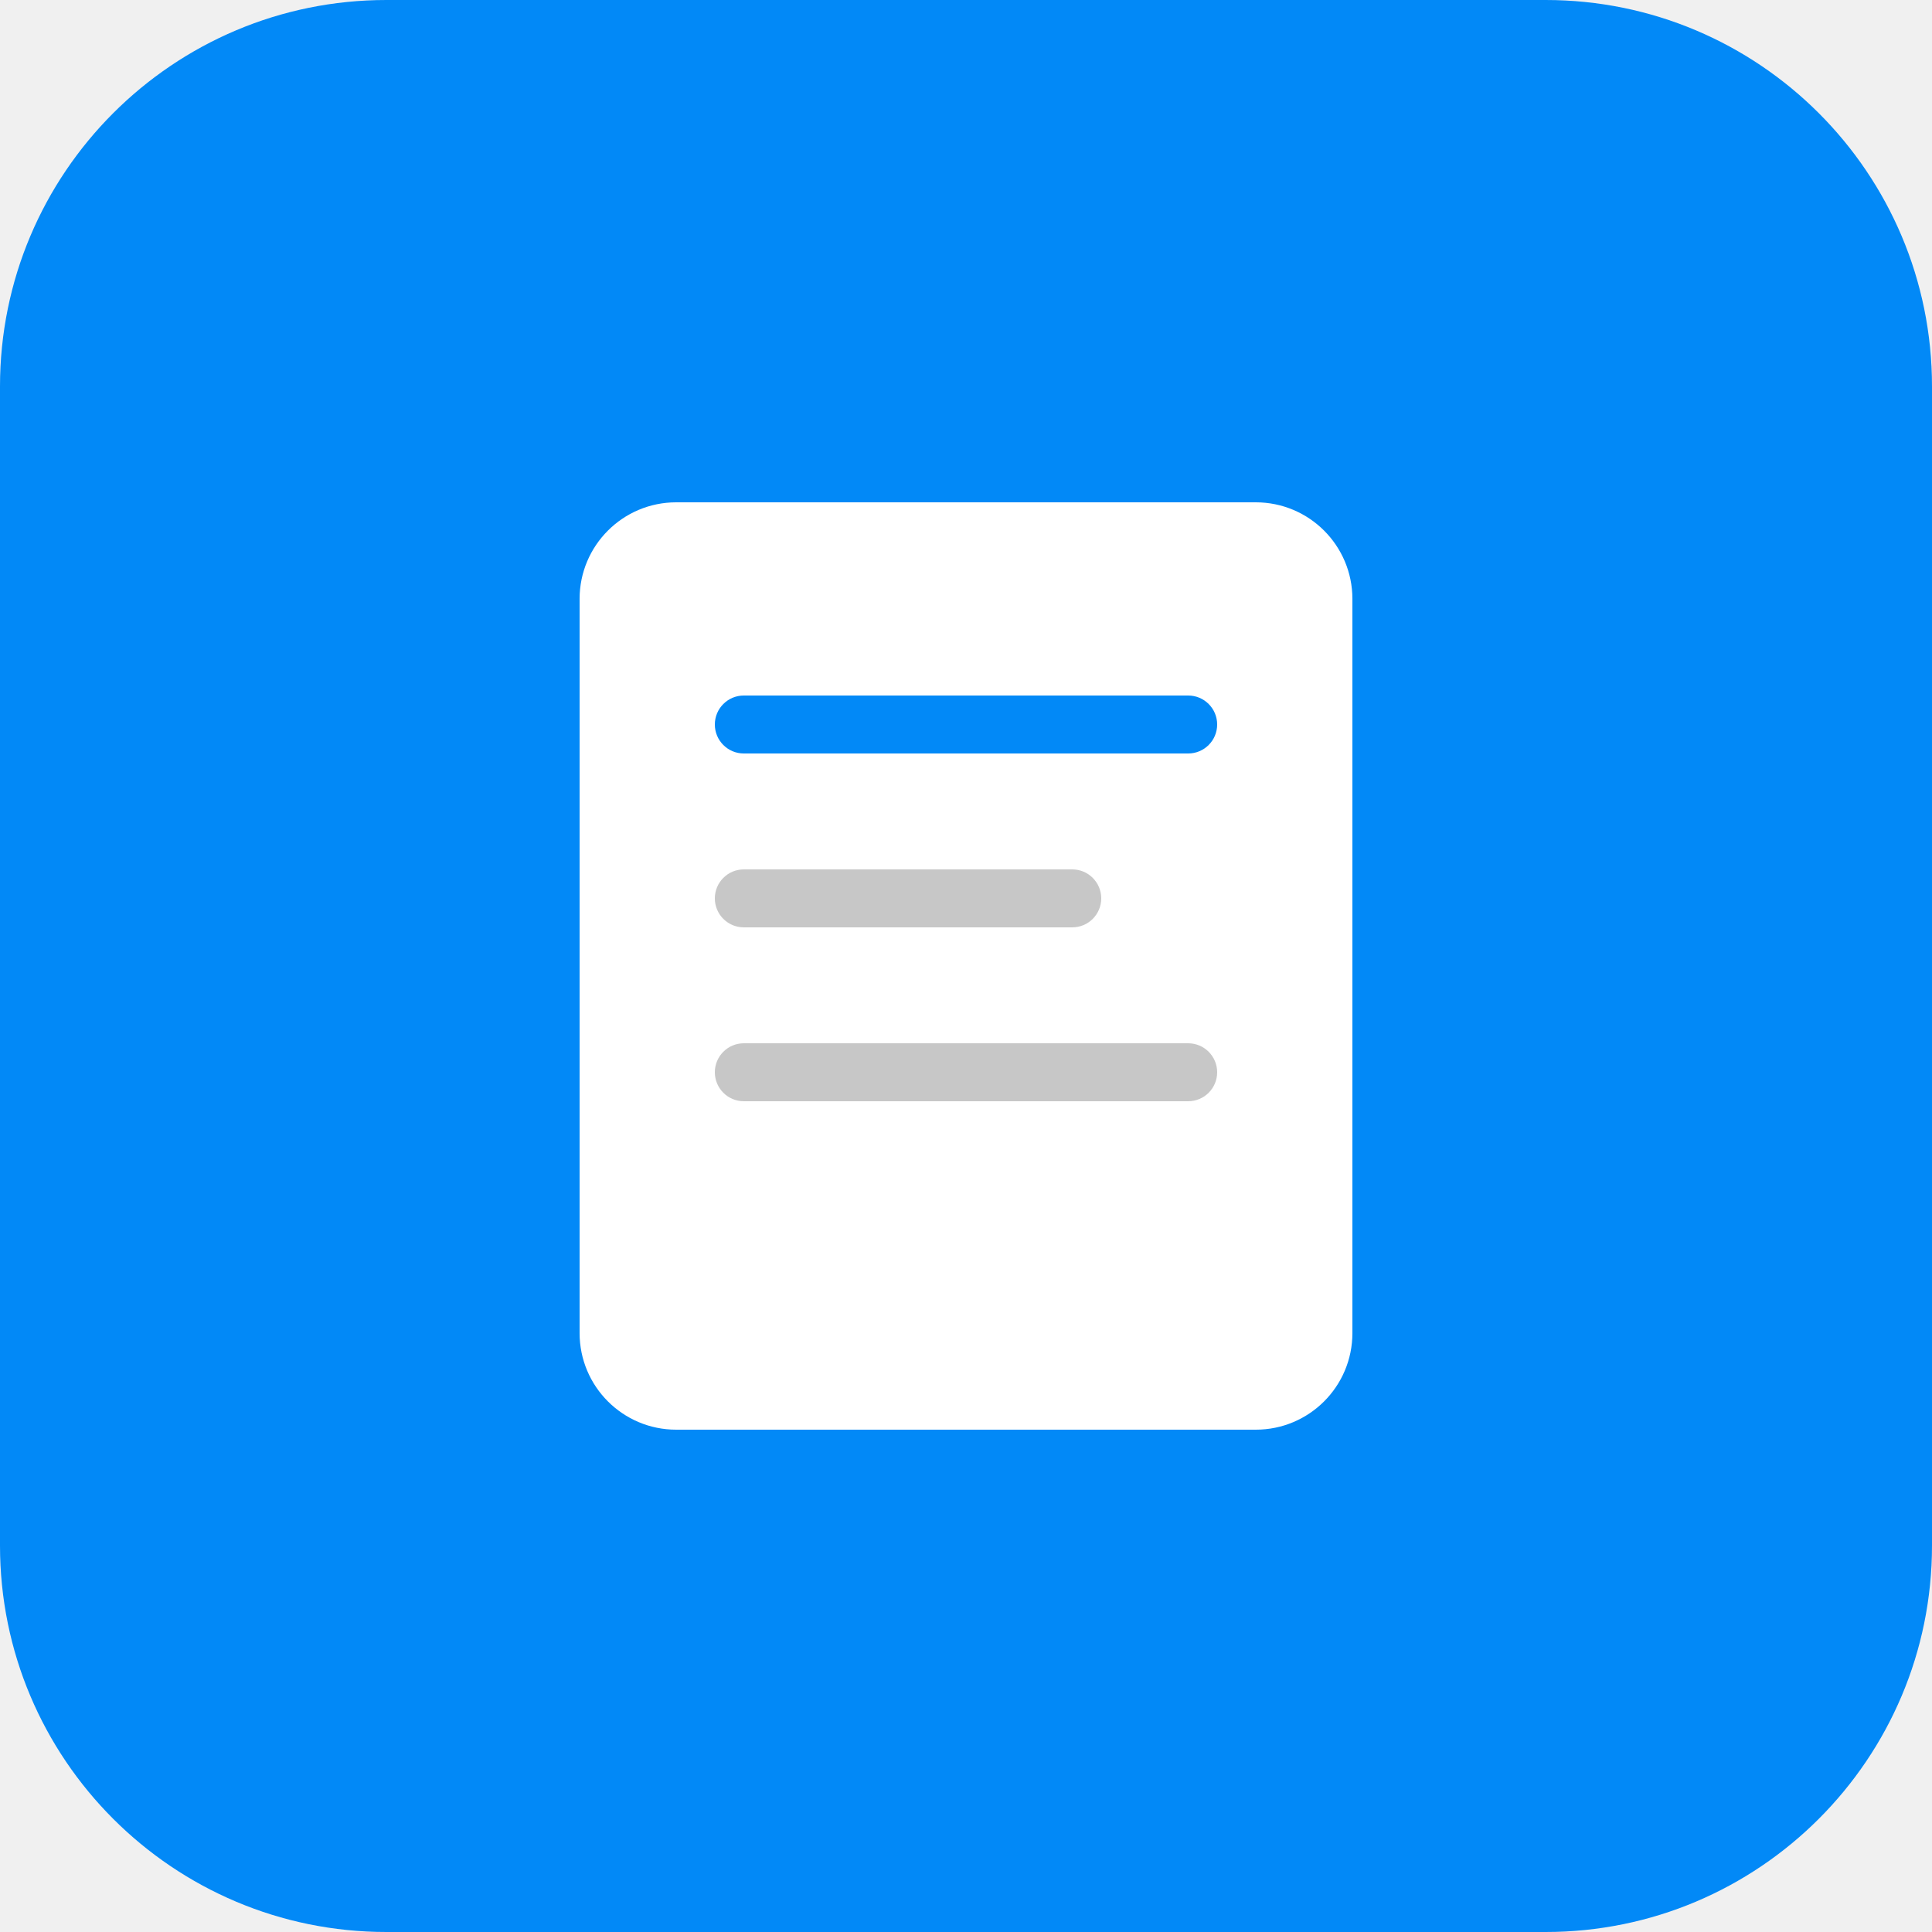
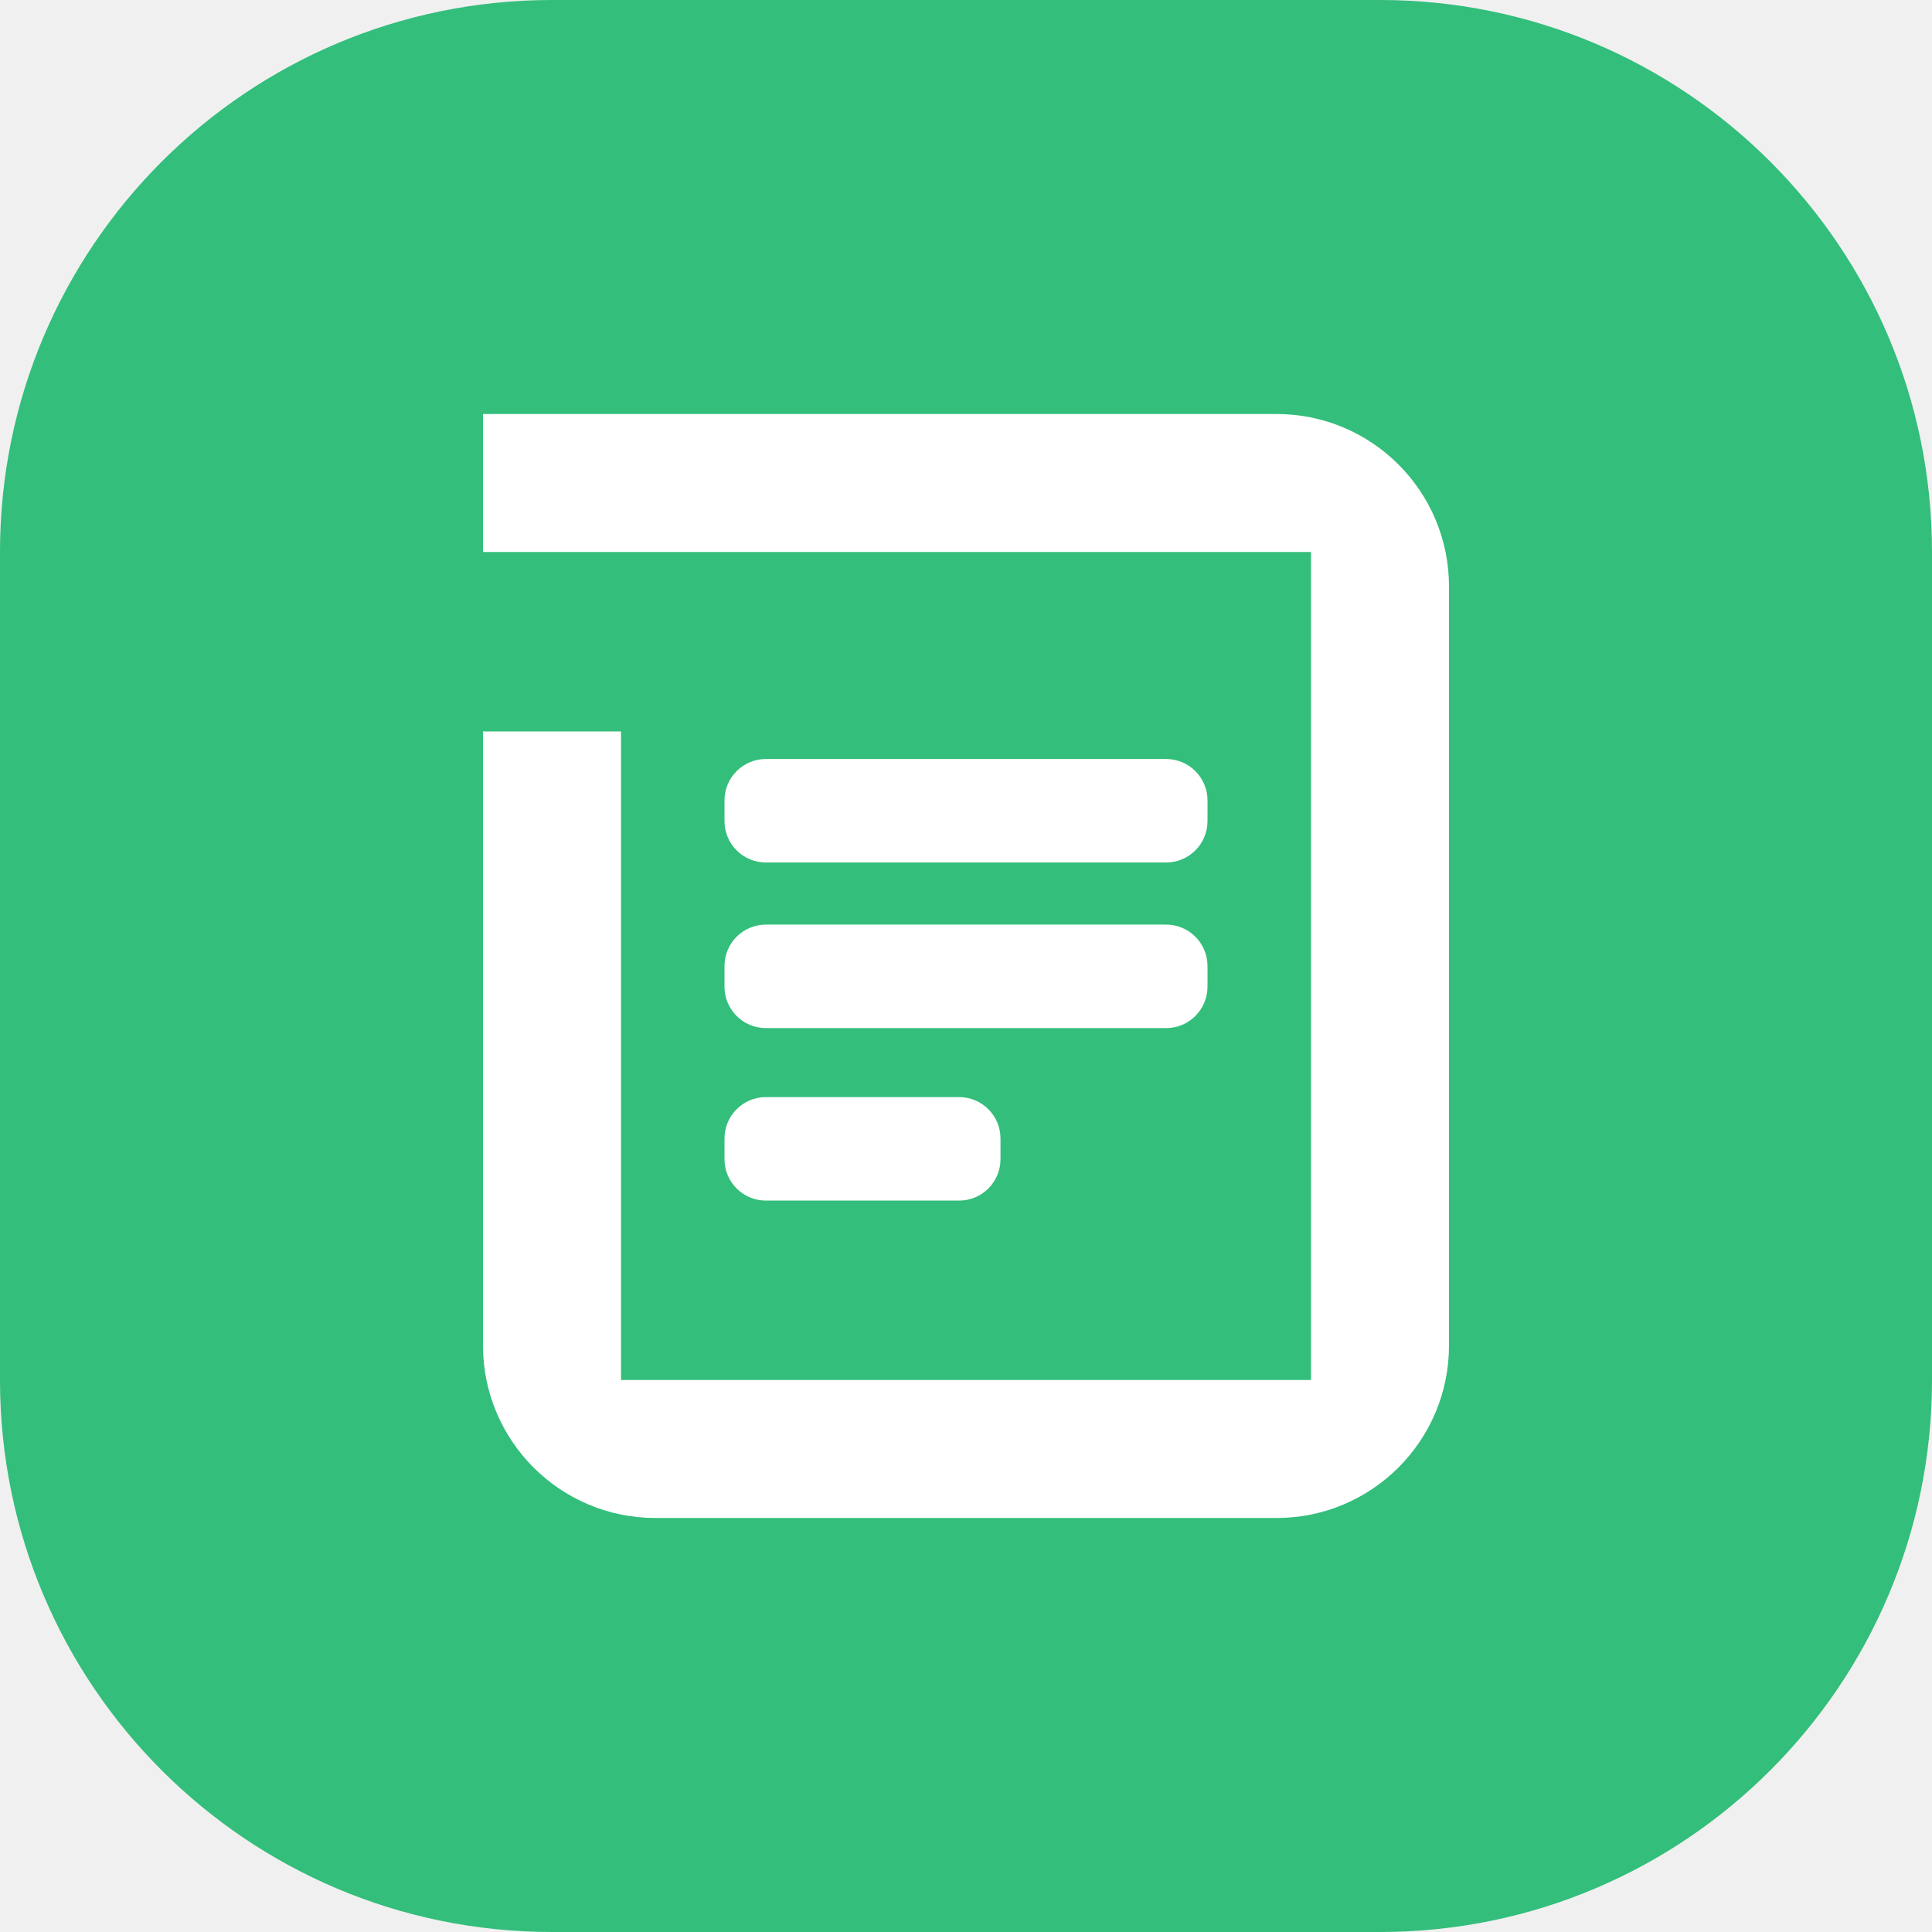
- <svg xmlns="http://www.w3.org/2000/svg" viewBox="0 0 100 100">
-   <rect width="100" height="100" rx="20" fill="#0289F7" />
-   <rect x="30" y="26" width="40" height="48" rx="5" fill="#fff" />
-   <rect x="37" y="36" width="26" height="3" rx="1.5" fill="#0289F7" />
-   <rect x="37" y="45" width="20" height="3" rx="1.5" fill="#C7C7C7" />
-   <rect x="37" y="54" width="26" height="3" rx="1.5" fill="#C7C7C7" />
+ <svg xmlns="http://www.w3.org/2000/svg" width="200" height="200" viewBox="0 0 200 200" fill="none">
+   <path d="M142.857 0H57.143C25.584 0 0 25.584 0 57.143V142.857C0 174.416 25.584 200 57.143 200H142.857C174.416 200 200 174.416 200 142.857V57.143C200 25.584 174.416 0 142.857 0Z" fill="#33BE7B" />
+   <path d="M132.143 42.857C142.005 42.857 150 50.852 150 60.715V139.286C150 149.148 142.005 157.143 132.143 157.143H67.857C57.995 157.143 50 149.148 50 139.286V75.715H64.286V142.857H135.714V57.143H50V42.857H132.143Z" fill="white" />
+   <rect x="75" y="78.572" width="50" height="10.714" rx="4.286" fill="white" />
+   <rect x="75" y="95.714" width="50" height="10.714" rx="4.286" fill="white" />
+   <rect x="75" y="113.571" width="28.571" height="10.714" rx="4.286" fill="white" />
</svg>
